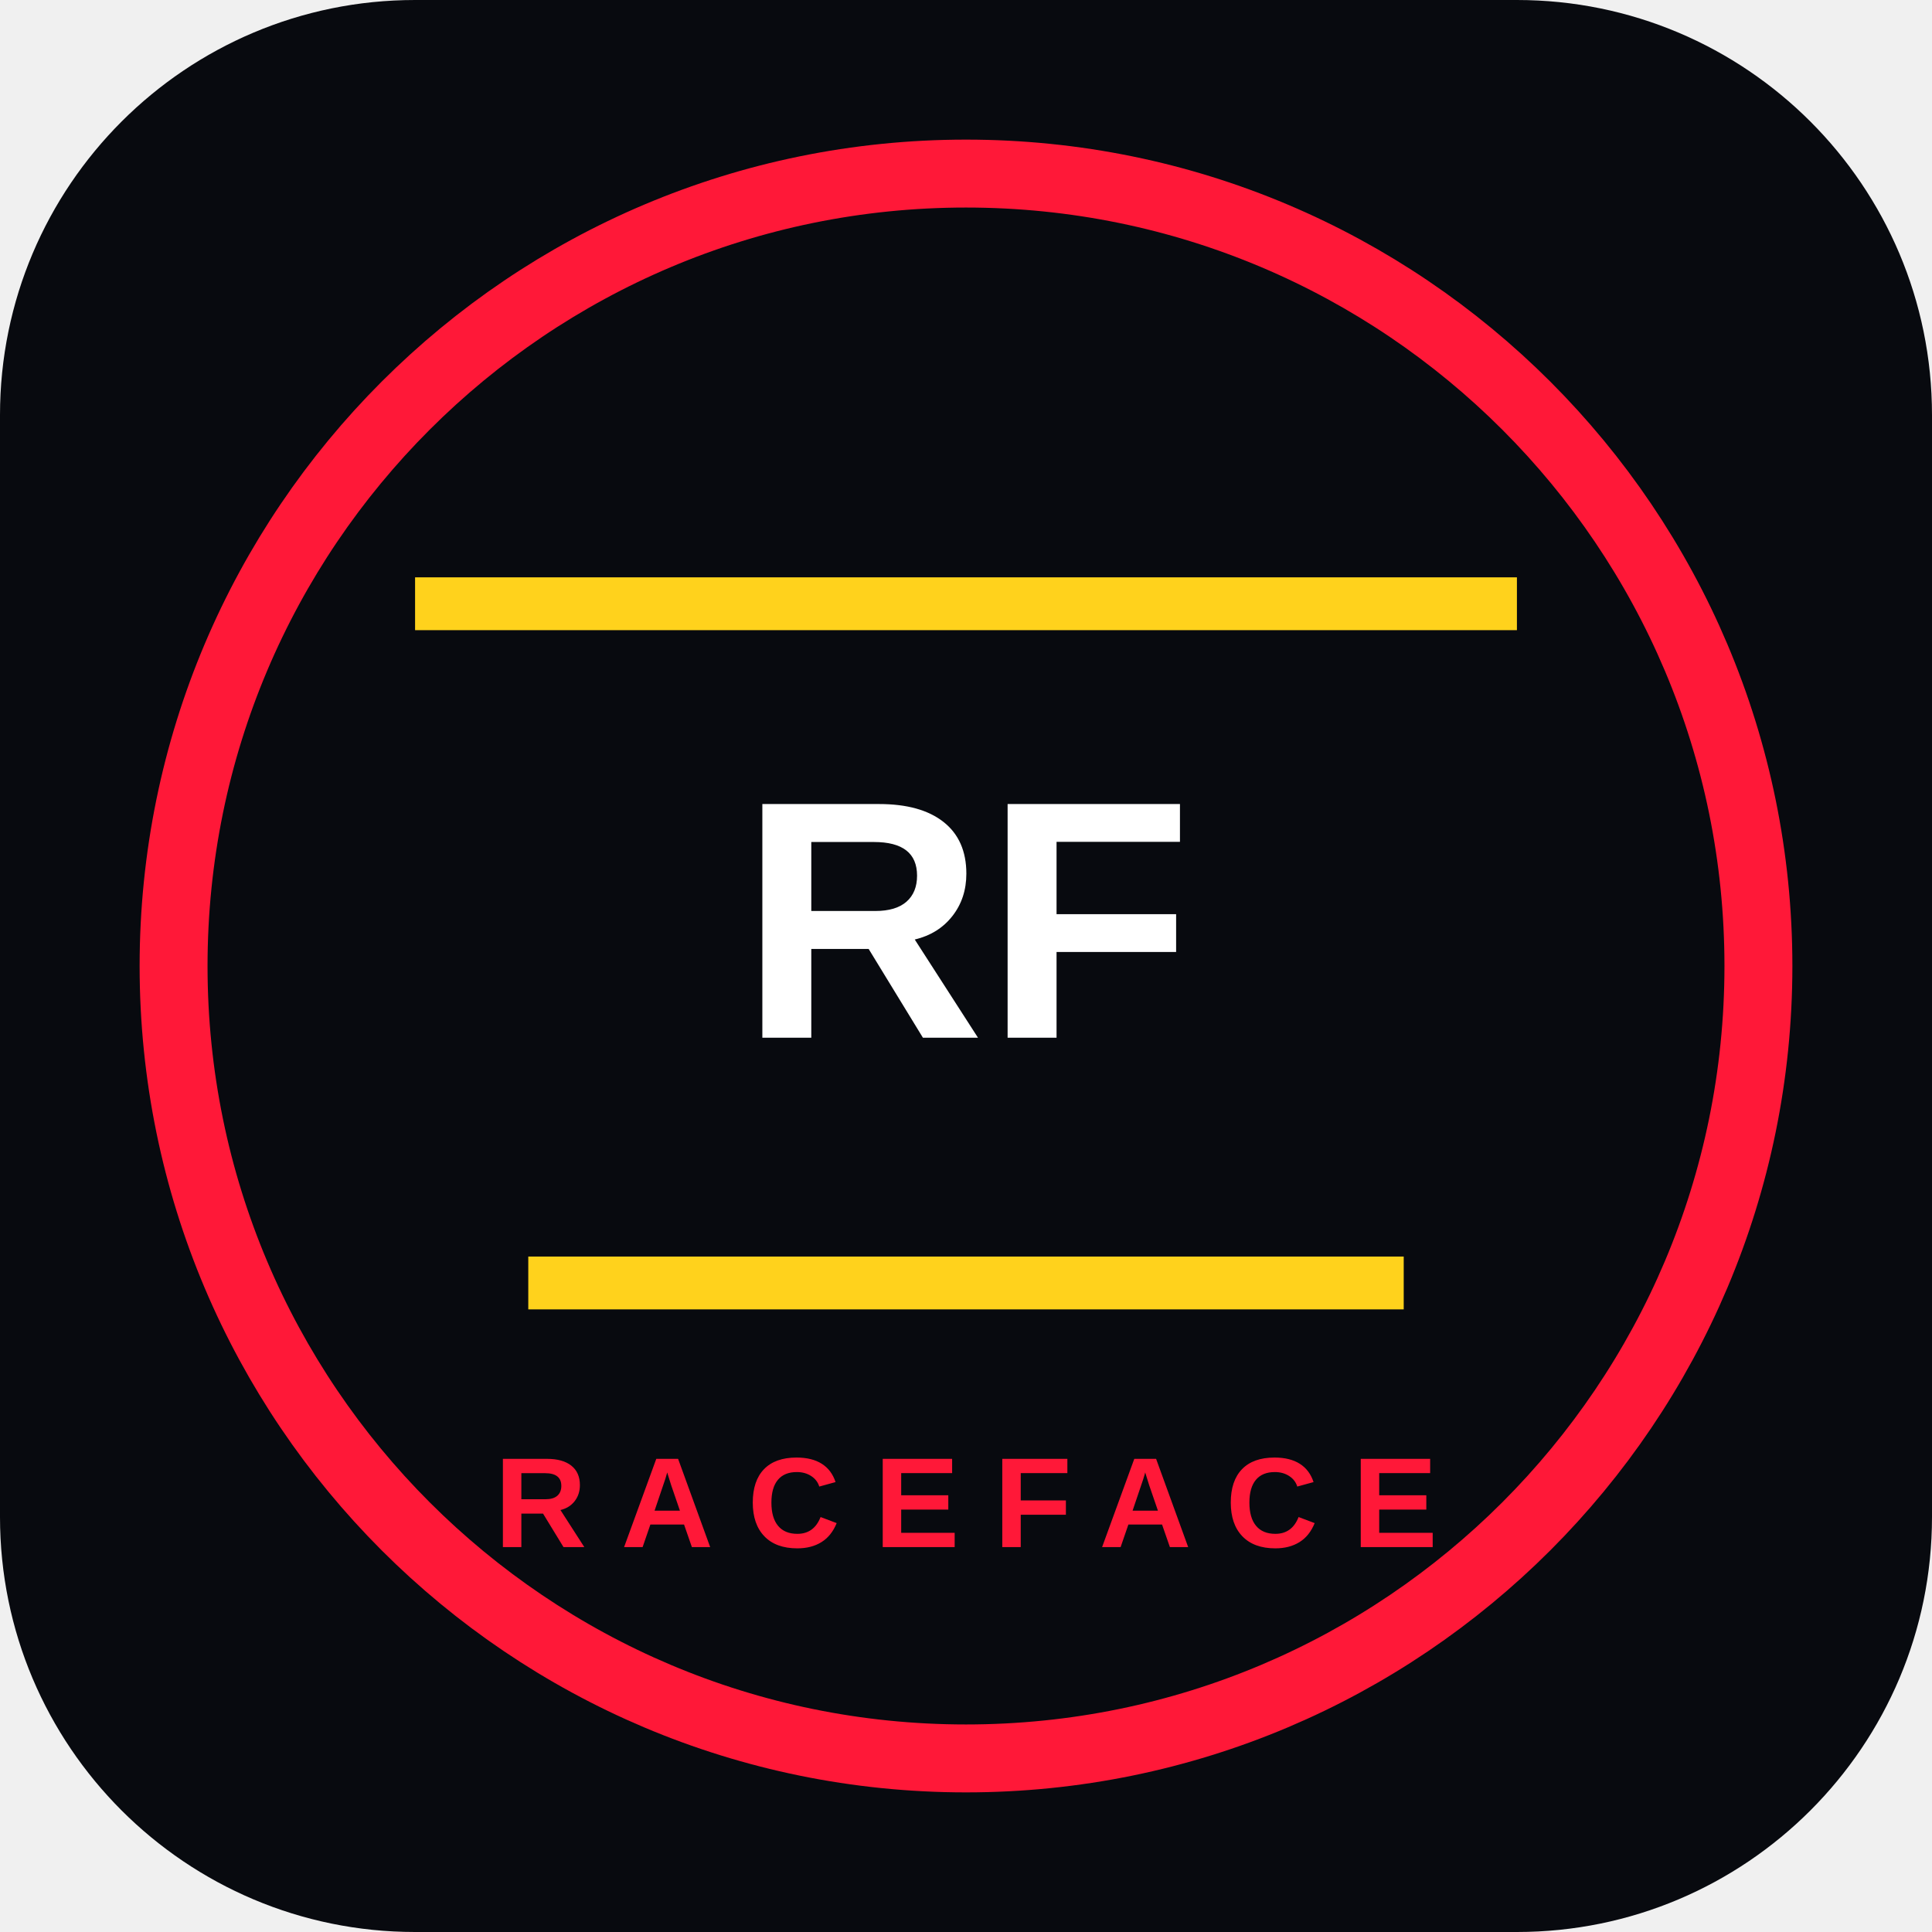
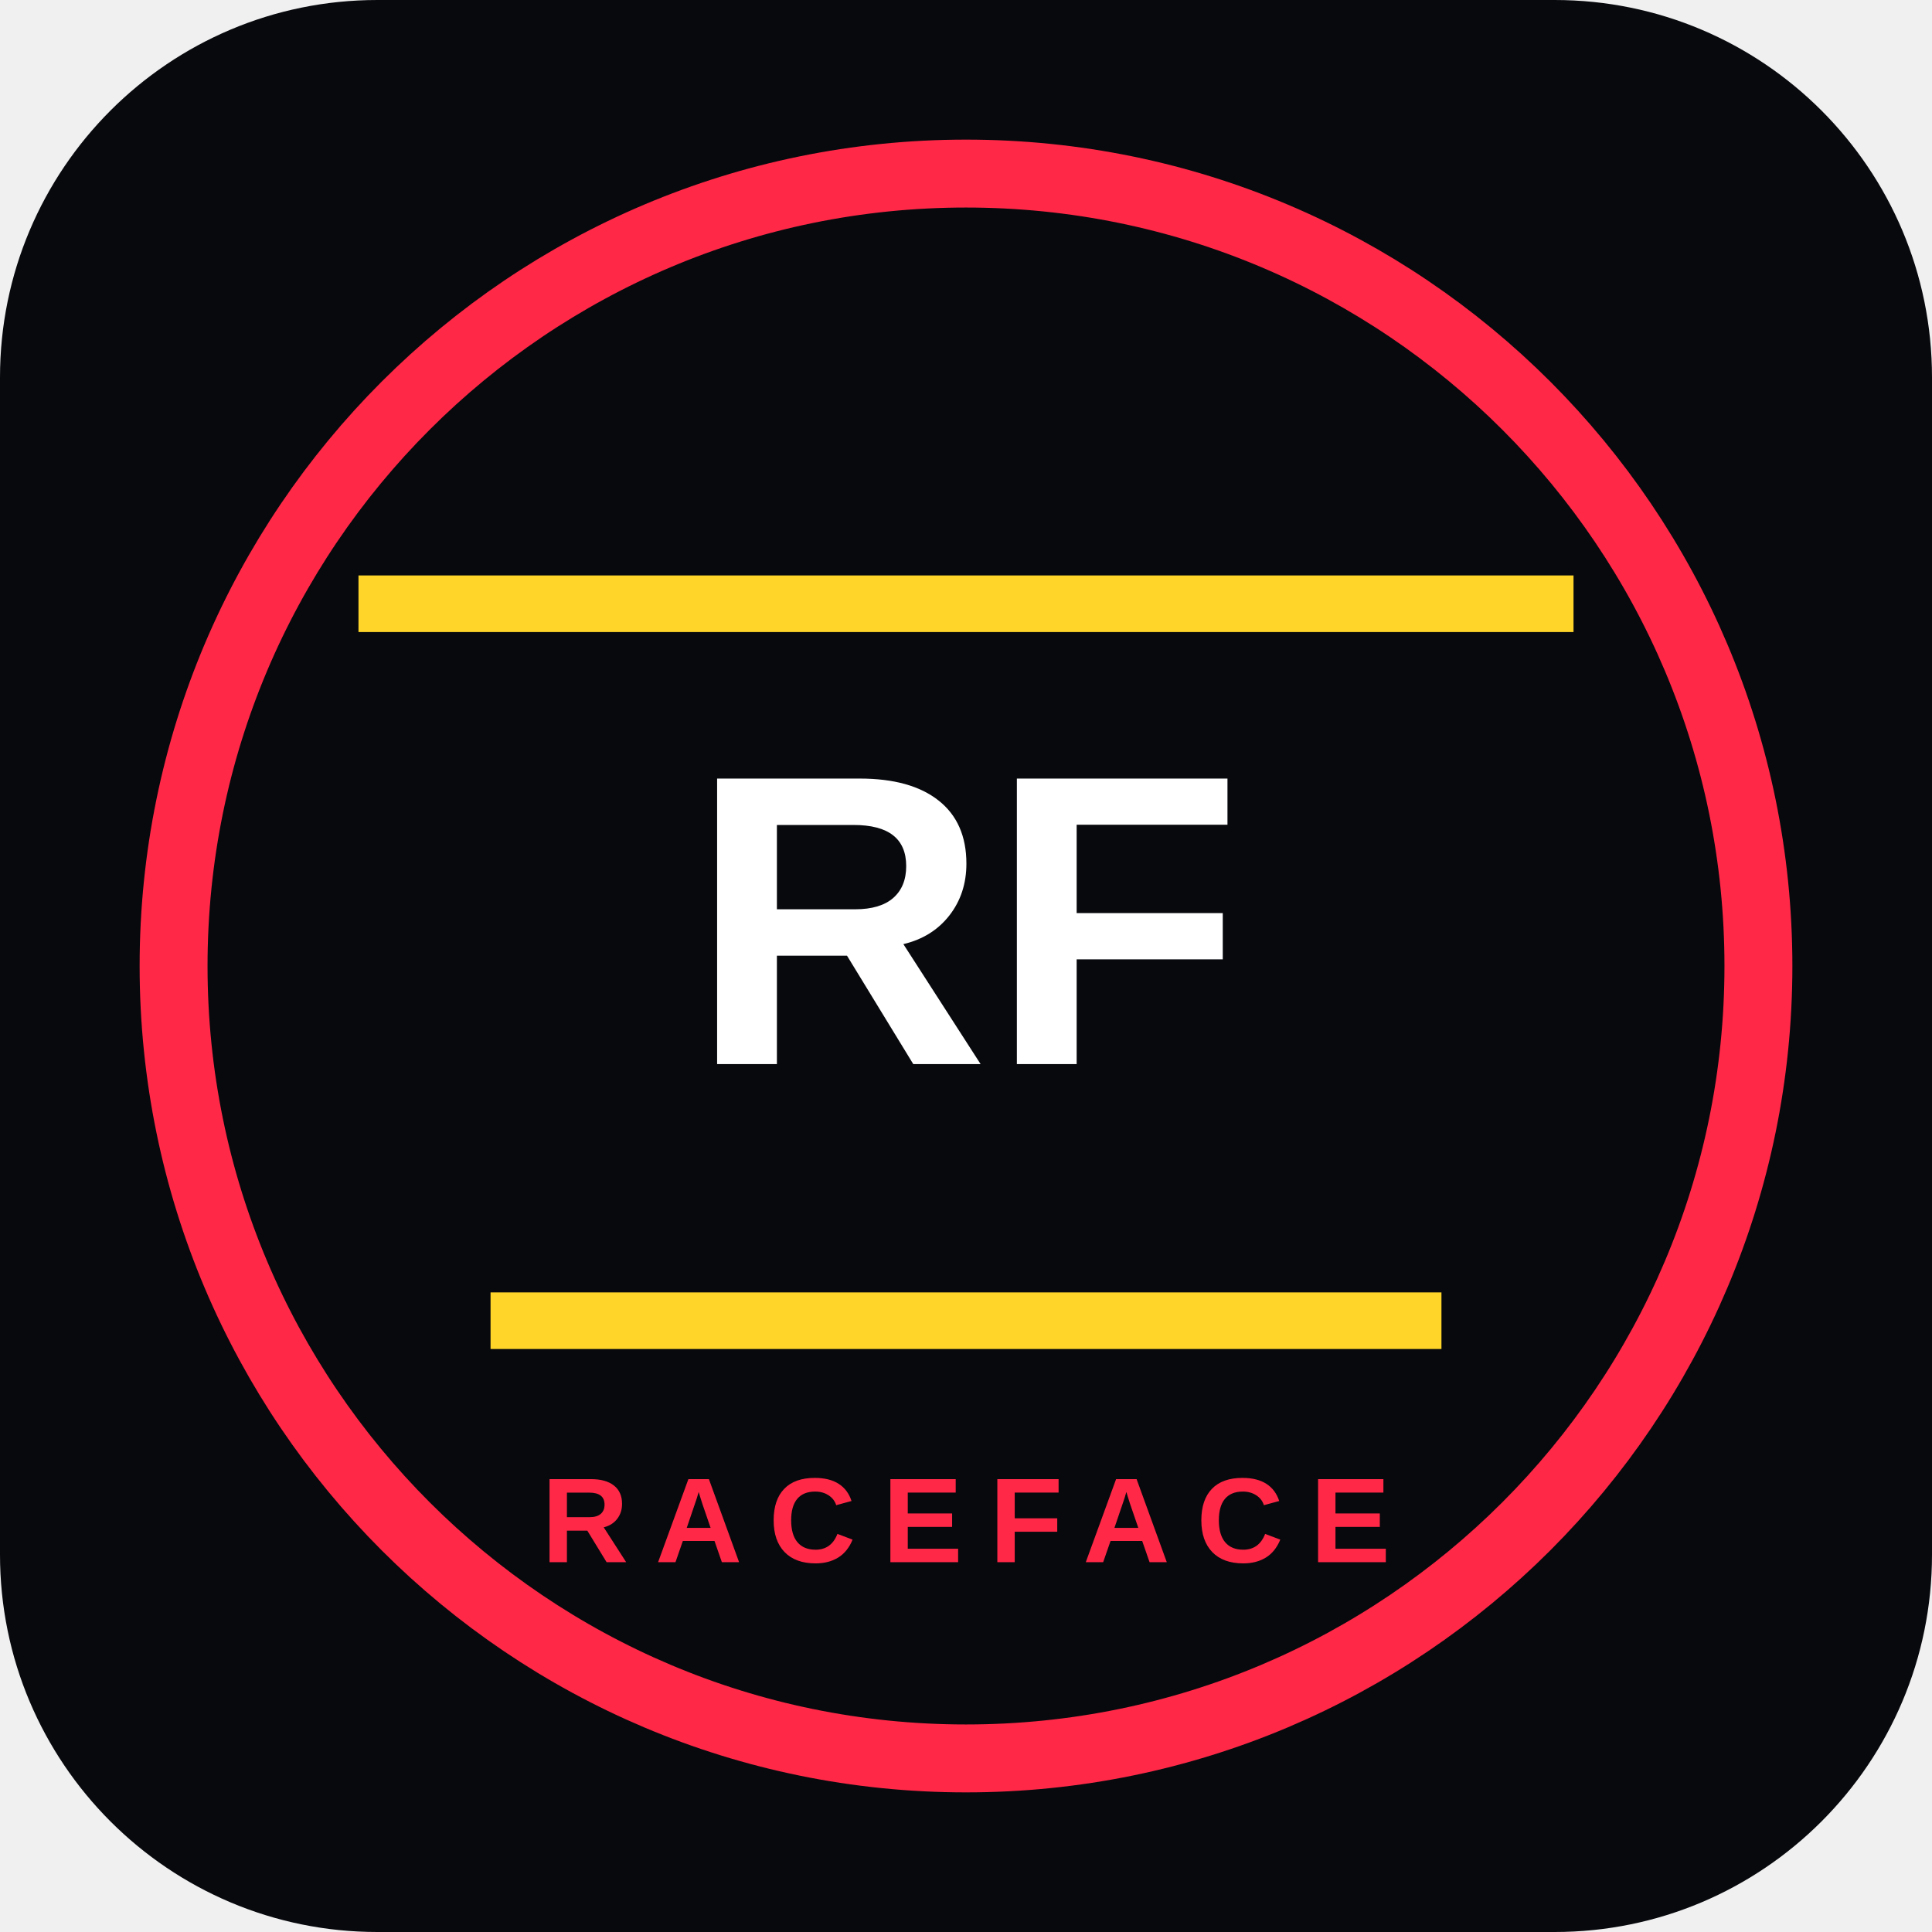
<svg xmlns="http://www.w3.org/2000/svg" viewBox="0 0 512 512">
-   <rect width="512" height="512" rx="110" fill="#080a0f" />
-   <circle cx="256" cy="256" r="210" fill="none" stroke="#ff1838" stroke-width="18" />
-   <path d="M110 160h292M140 340h232" stroke="#ffd21c" stroke-width="14" />
-   <text x="256" y="275" text-anchor="middle" font-family="Arial" font-weight="900" font-size="90" fill="#fff">RF</text>
-   <text x="256" y="410" text-anchor="middle" font-family="Arial" font-weight="bold" font-size="34" letter-spacing="9" fill="#ff1838">RACEFACE</text>
+   <rect width="512" height="512" rx="100" fill="#07090d" />
+   <circle cx="256" cy="256" r="210" fill="none" stroke="#ff2847" stroke-width="18" />
+   <path d="M95 160h322M130 350h252" stroke="#ffd52a" stroke-width="15" />
+   <text x="256" y="282" text-anchor="middle" font-family="Arial" font-weight="900" font-size="110" fill="#fff">RF</text>
+   <text x="256" y="414" text-anchor="middle" font-family="Arial" font-weight="bold" font-size="32" letter-spacing="7" fill="#ff2847">RACEFACE</text>
</svg>
